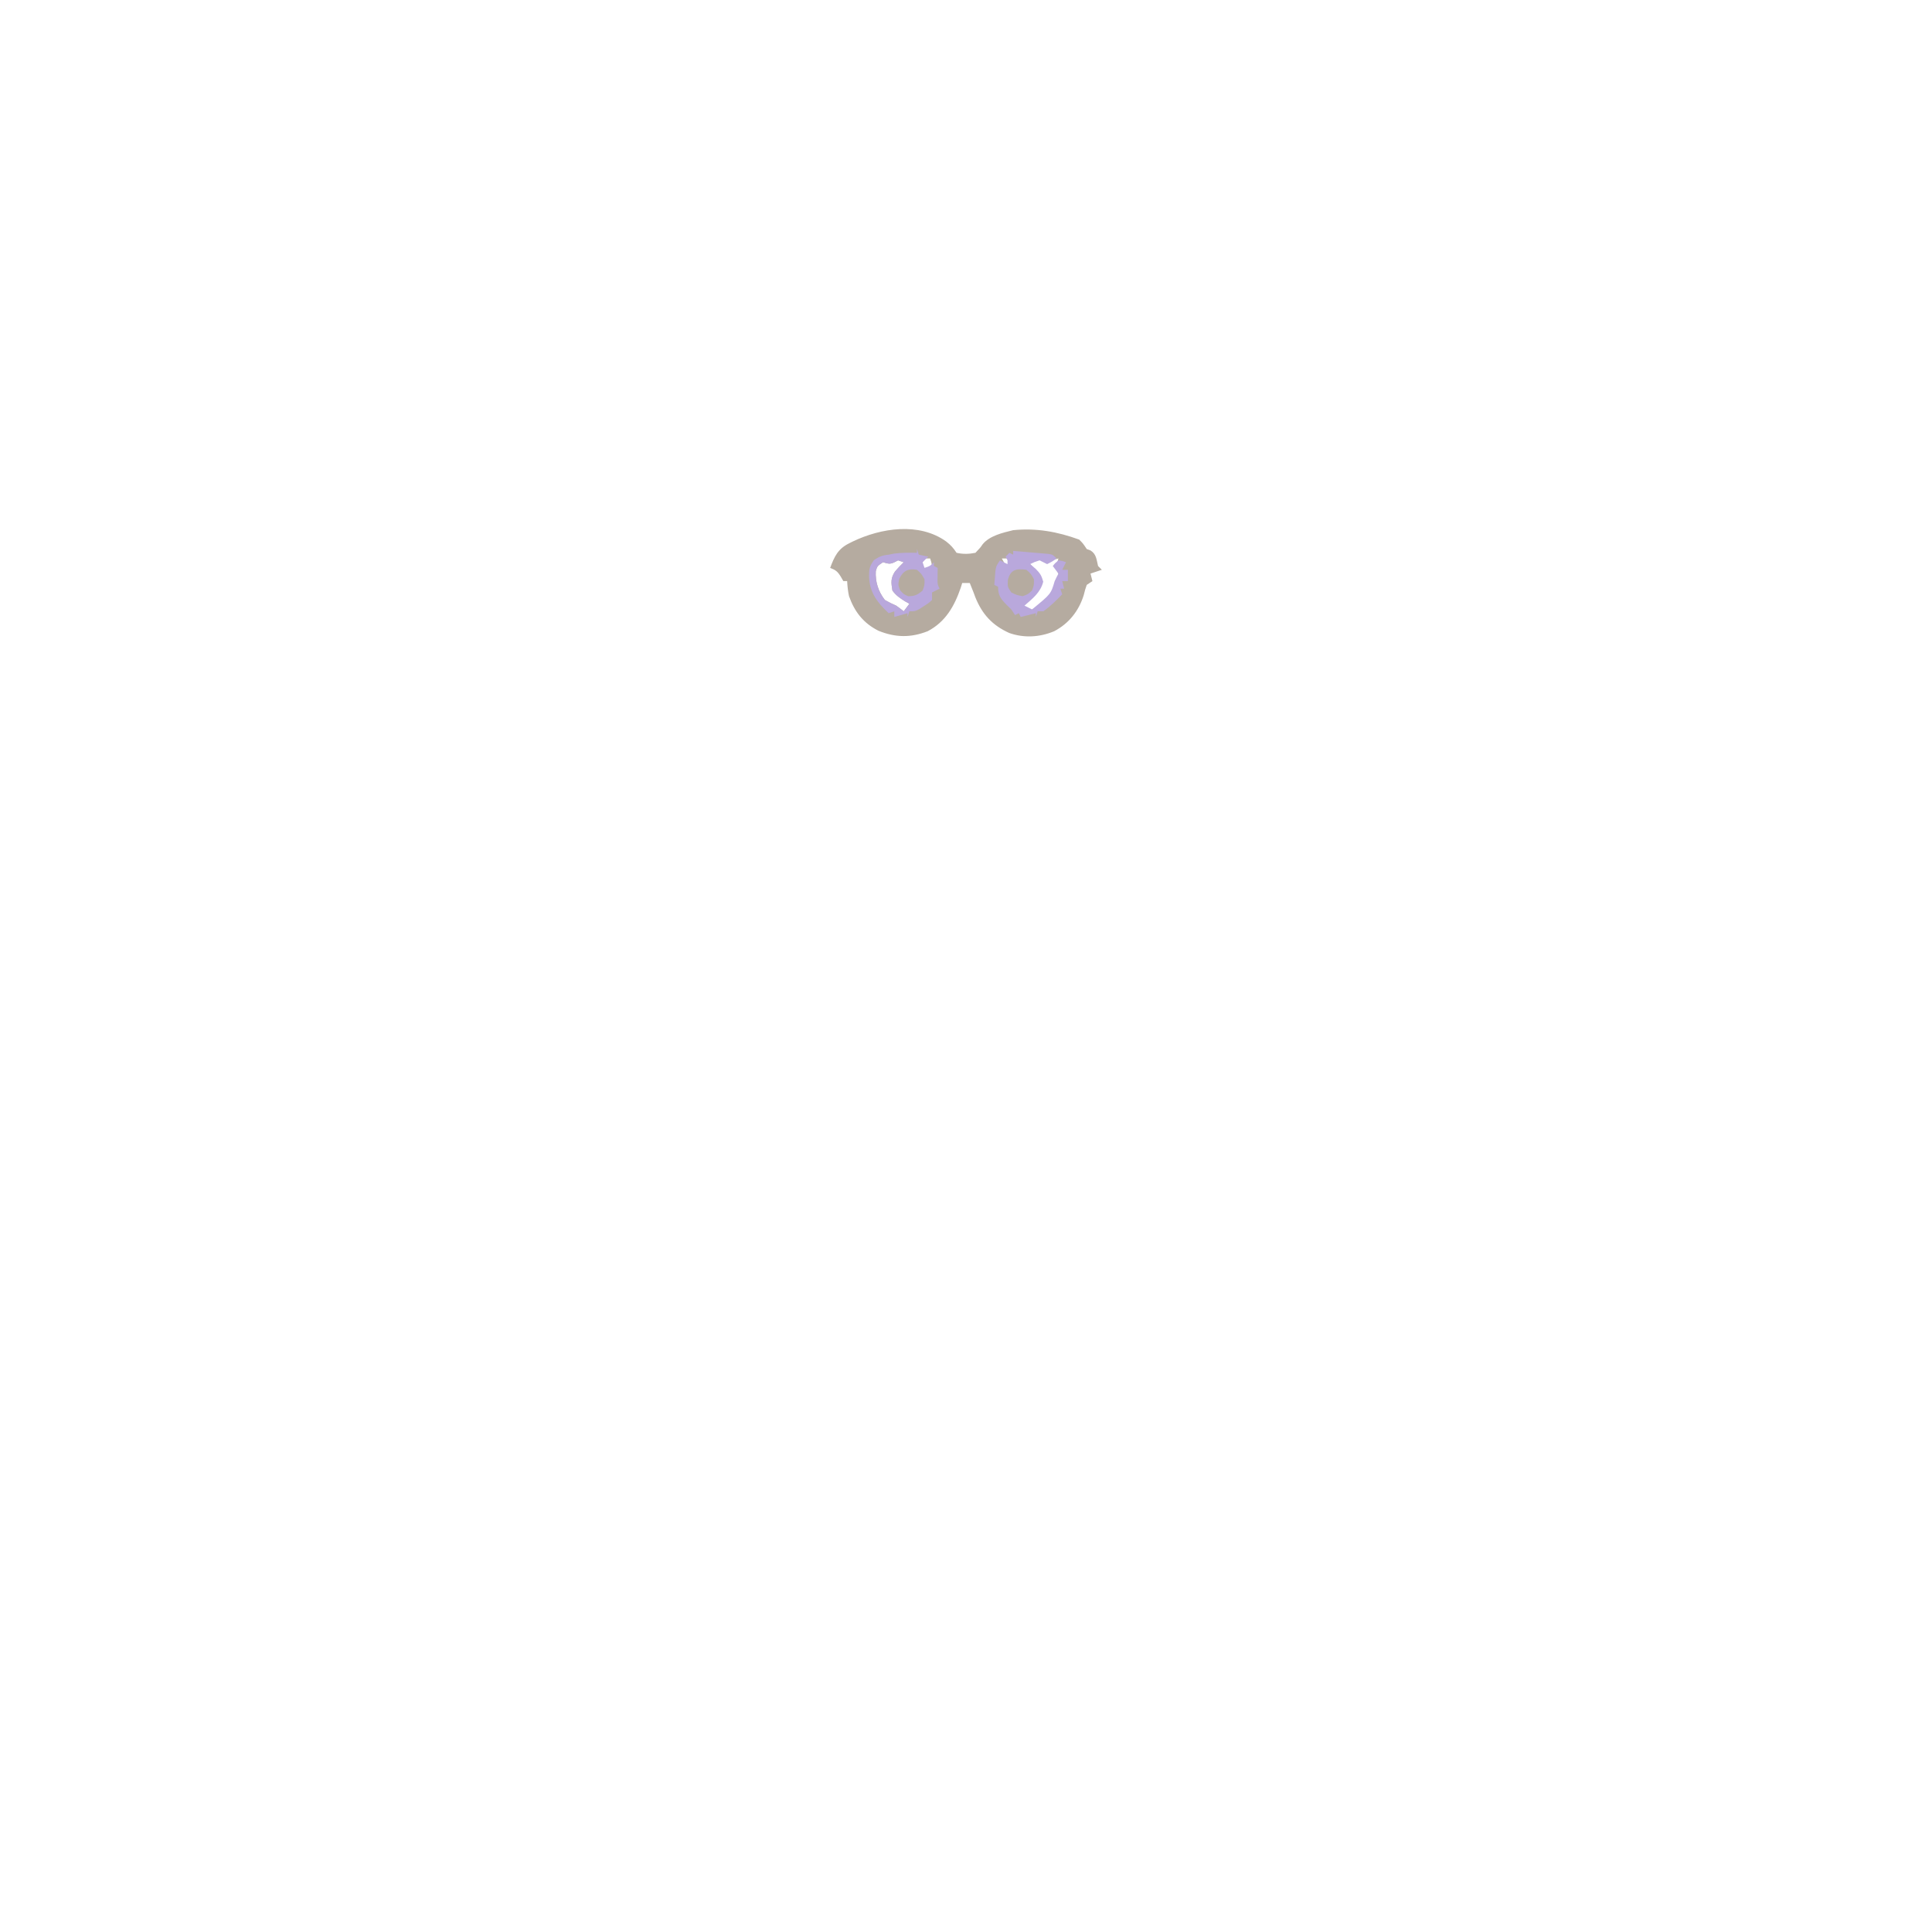
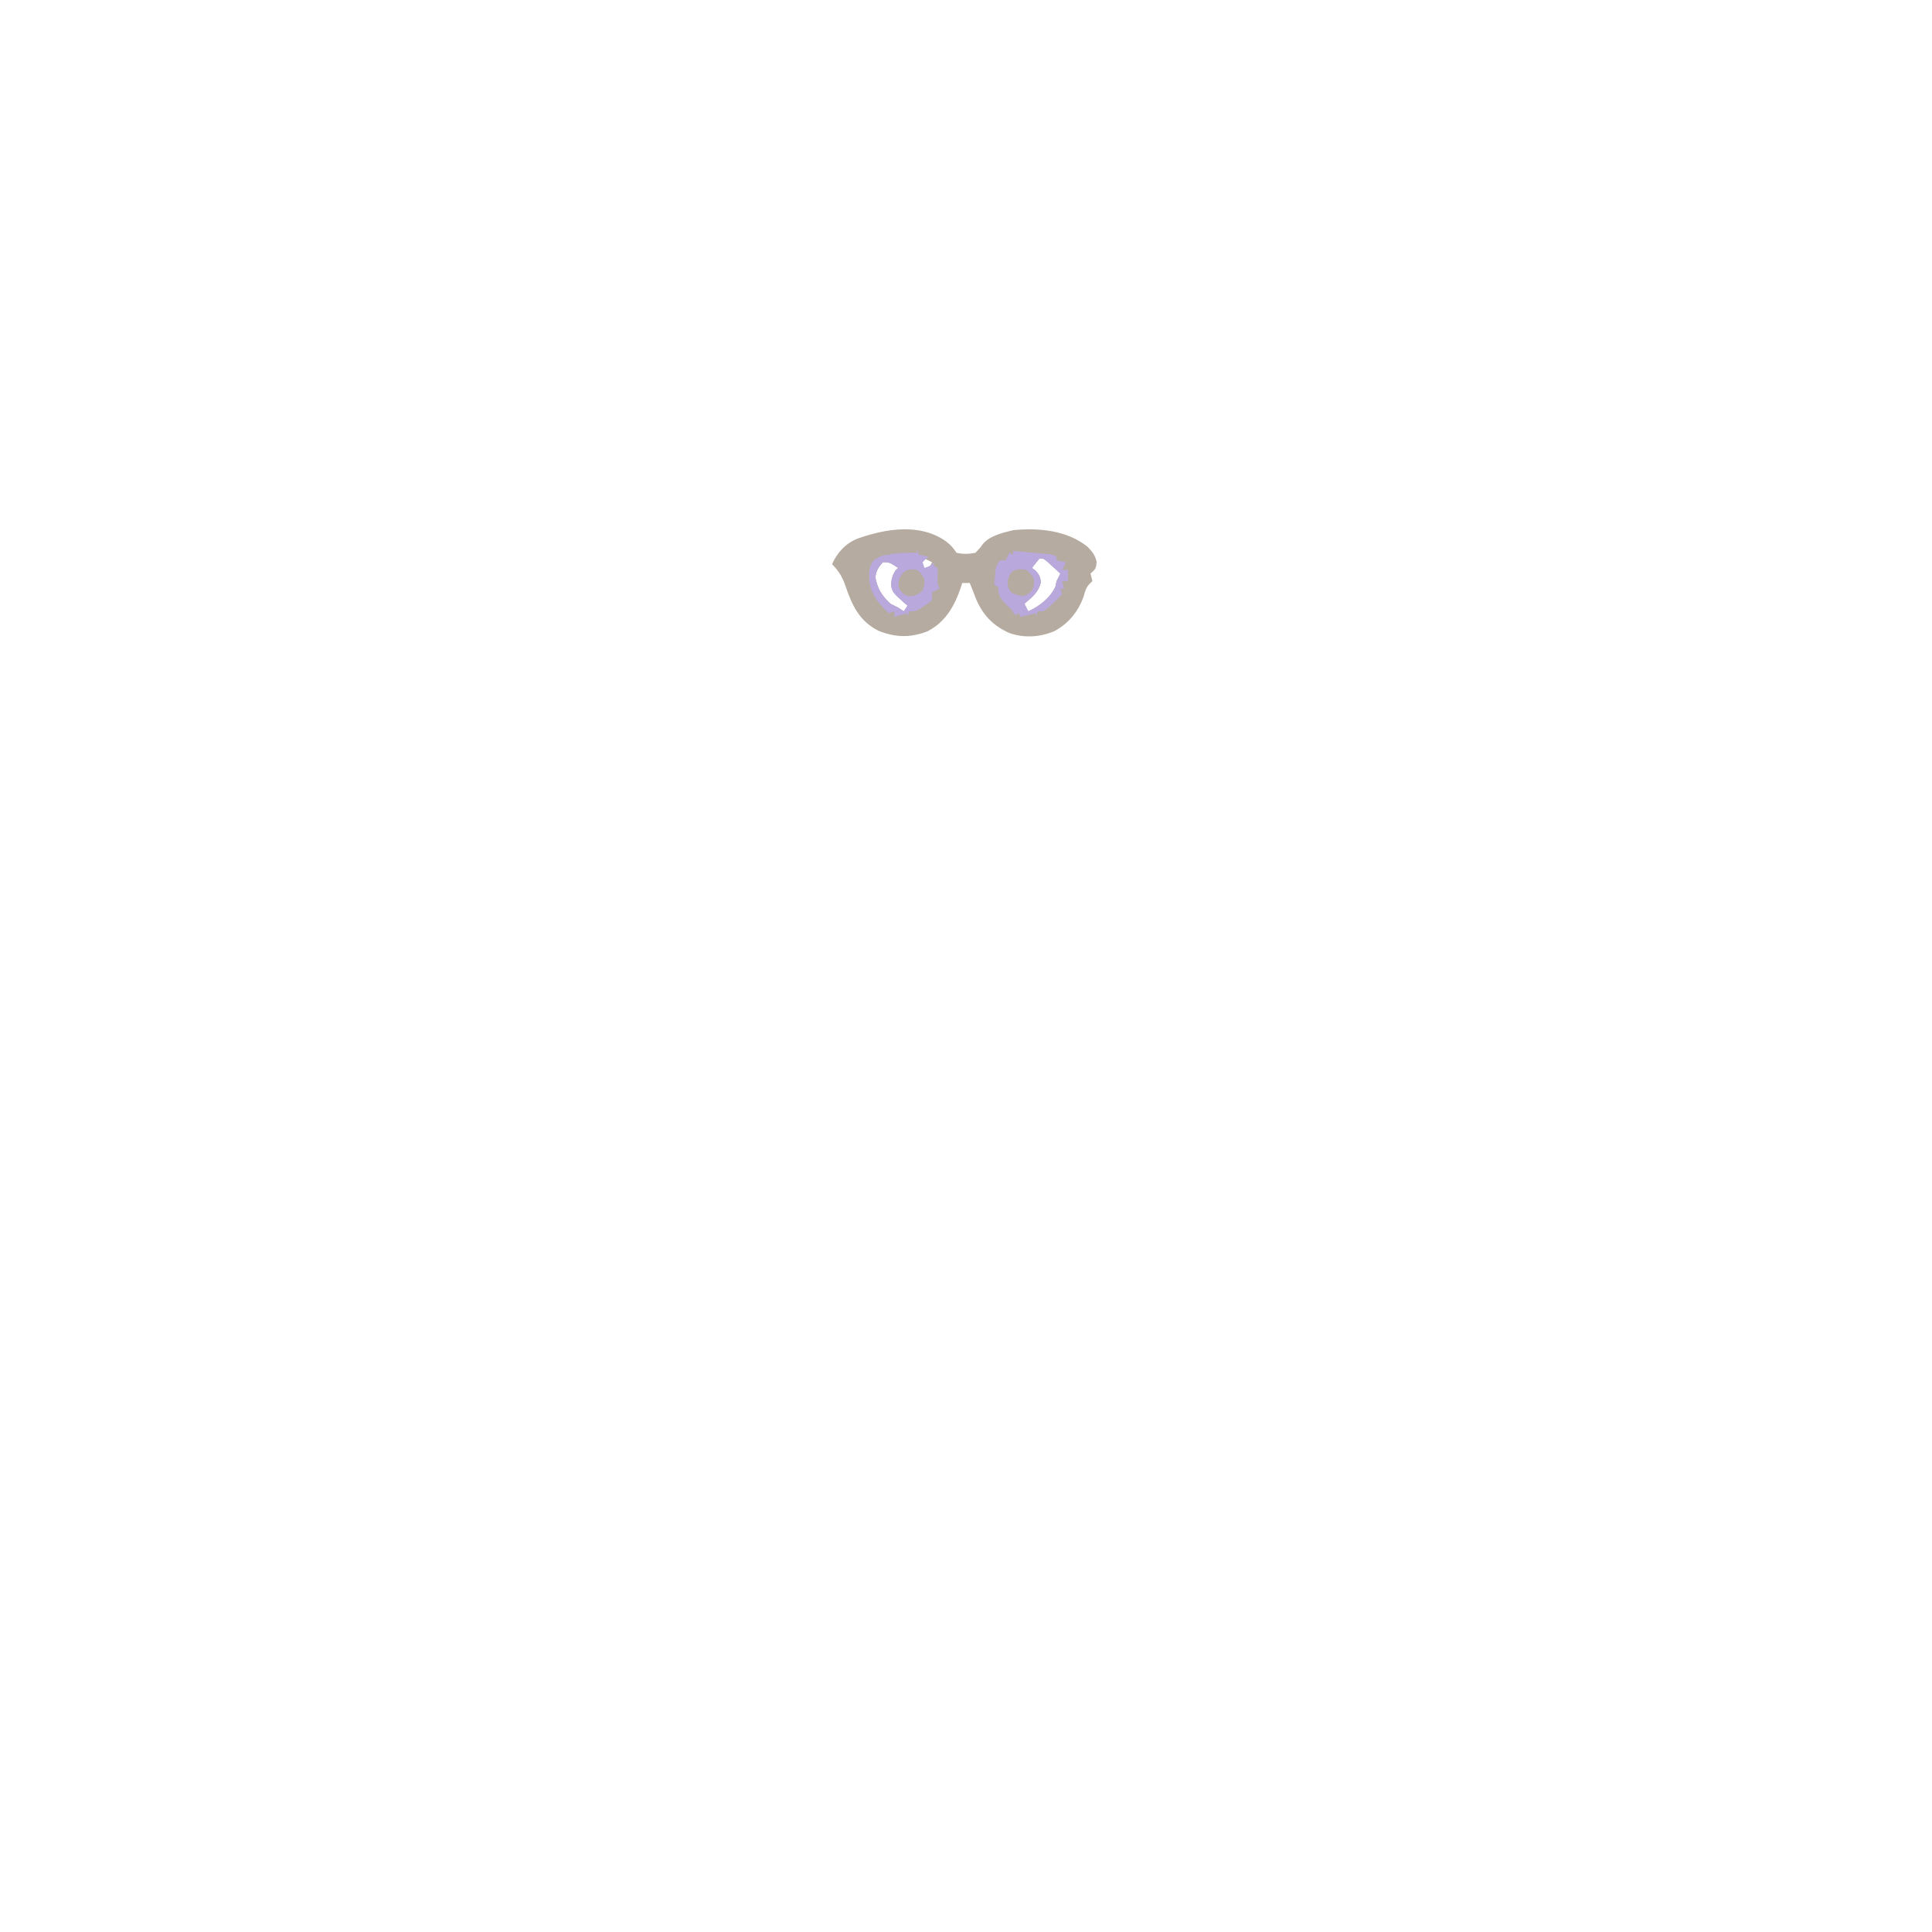
<svg xmlns="http://www.w3.org/2000/svg" viewBox="0 0 1024 1024" width="1024" height="1024">
-   <path fill="#B5ABA0" d="M 501.5 287 C 503.96 288.94 505.22 290.33 507 293 C 510.39 293.77 513.59 293.68 517 293 C 519.62 290.25 519.62 290.25 520.73 288.59 C 524.44 283.93 531.49 282.36 537 281 C 549.28 279.79 560.44 281.78 572 286 C 574 288 574 288 576 291 C 576.66 291.25 577.32 291.5 578 291.75 C 581.13 293.7 581.14 296.55 582 300 C 582.33 300.33 582.33 300.33 584 302 C 582.02 302.66 580.04 303.32 578 304 C 578.33 305.32 578.66 306.64 579 308 C 578.01 308.66 577.02 309.32 576 310 C 575.15 312.47 575.15 312.47 574.38 315.5 C 571.75 323.84 566.56 330.44 558.75 334.56 C 551.1 337.76 542.81 338.28 534.94 335.5 C 525.99 331.46 520.63 325.66 516.97 316.61 C 516.65 315.75 516.33 314.89 516 314 C 515.34 312.33 514.67 310.67 514 309 C 512.68 309 511.36 309 510 309 C 509.74 309.82 509.49 310.64 509.22 311.49 C 505.87 321.27 501.15 329.62 491.69 334.56 C 482.68 338.08 474.63 337.97 465.61 334.32 C 457.63 330.29 452.99 324.37 450 316 C 449.41 313.27 449.16 310.8 449 308 C 448.34 308 447.68 308 447 308 C 446.55 307.22 446.09 306.43 445.62 305.62 C 443.92 302.88 442.95 302.12 440 301 C 442.24 294.98 444.11 290.94 450 288 C 450.31 287.84 450.31 287.84 451.9 287.04 C 466.98 279.81 487.14 276.69 501.5 287ZM 490 296 C 489.34 297.32 488.68 298.64 488 300 C 488.66 300.33 488.66 300.33 492 302 C 492.66 301.34 493.32 300.68 494 300 C 493.62 297.88 493.62 297.88 493 296 C 492.01 296 491.02 296 490 296ZM 531 296 C 531.33 296.6 531.66 297.2 532 297.81 C 533 300 533 300 533 303 C 533.99 302.01 534.98 301.02 536 300 C 535.34 298.68 534.68 297.36 534 296 C 533.01 296 532.02 296 531 296ZM 545 298 C 545.22 298.21 545.22 298.21 546.31 299.29 C 549.21 302.33 550.85 304.34 551.81 308.5 C 550.66 313.48 547.79 315.75 544 319 C 543.34 319.66 542.68 320.32 542 321 C 542.99 321.99 543.98 322.98 545 324 C 550.51 321.58 555.06 318.91 557.75 313.44 C 558.16 312.3 558.58 311.17 559 310 C 560.69 307.56 560.69 307.56 562 306 C 561.67 305.4 561.34 304.8 561 304.19 C 559.55 301.01 559.9 299.29 561 296 C 560.4 296.17 559.8 296.33 559.19 296.5 C 553.9 297.71 550.34 295.98 545 298ZM 476 297 C 475.36 297.33 474.72 297.66 474.06 298 C 471.51 299.24 470.66 298.69 468 298 C 465 300 465 300 464.19 302.69 C 463.87 308.36 465.51 313.51 469 318 C 471.94 319.62 471.94 319.62 475 321 C 476.36 321.97 477.7 322.95 479 324 C 479.99 322.68 480.98 321.36 482 320 C 481.26 319.59 480.51 319.18 479.75 318.75 C 476.93 316.96 474.97 315.7 473 313 C 472.31 308.81 472.02 306.51 474.35 302.93 C 475.83 301.19 477.35 299.57 479 298 C 478.01 297.67 477.02 297.34 476 297Z" />
-   <path fill="#B9A8DC" d="M 537 292 C 540.46 292.28 543.92 292.57 547.38 292.88 C 548.36 292.95 549.34 293.03 550.36 293.11 C 550.83 293.16 550.83 293.16 553.21 293.37 C 553.65 293.4 553.65 293.4 555.85 293.59 C 558 294 558 294 560 296 C 557.75 297.62 557.75 297.62 555 299 C 553.65 298.37 552.32 297.7 551 297 C 548.25 297.88 548.25 297.88 546 299 C 546.99 299.85 547.98 300.69 549 301.56 C 551.33 303.95 552 304.99 552.94 308.31 C 551.48 314.06 547.36 317.18 543 321 C 544.32 321.66 545.64 322.32 547 323 C 557.01 314.81 557.01 314.81 559 308 C 559.64 306.65 560.29 305.31 561 304 C 560.01 302.68 559.02 301.36 558 300 C 559.25 298.44 559.25 298.44 561 297 C 563.19 297.31 563.19 297.31 565 298 C 564.34 299.32 563.68 300.64 563 302 C 563.99 302 564.98 302 566 302 C 566 303.98 566 305.96 566 308 C 565.01 308 564.02 308 563 308 C 563.16 308.66 563.16 308.66 564 312 C 563.34 312 562.68 312 562 312 C 562.16 312.5 562.16 312.5 563 315 C 559.84 318.25 556.71 321.37 553 324 C 552.01 324 551.02 324 550 324 C 549.67 324.99 549.34 325.98 549 327 C 549 326.34 549 325.68 549 325 C 546.36 325.66 543.72 326.32 541 327 C 540.67 326.34 540.34 325.68 540 325 C 539.67 325.17 539.67 325.17 538 326 C 537.34 325.01 536.68 324.02 536 323 C 535.17 322.2 534.35 321.39 533.5 320.56 C 530.35 317.33 529 315.52 529 311 C 528.34 310.67 527.68 310.34 527 310 C 527.11 308.4 527.24 306.79 527.38 305.19 C 527.44 304.29 527.51 303.4 527.59 302.48 C 528 300 528 300 530 297 C 531.32 297.66 532.64 298.32 534 299 C 534 299.66 534 300.32 534 301 C 534 299.68 534 298.36 534 297 C 533.67 296.34 533.34 295.68 533 295 C 533.66 294.34 534.32 293.68 535 293 C 535.66 293.33 536.32 293.66 537 294 C 537 293.34 537 292.68 537 292Z" />
-   <path fill="#B9A8DC" d="M 486 291 C 486.33 291.99 486.66 292.98 487 294 C 487.82 294.17 487.82 294.17 492 295 C 491.01 295.99 490.02 296.98 489 298 C 489.33 298.99 489.66 299.98 490 301 C 493 300 493 300 495 298 C 495 298.66 495 299.32 495 300 C 495.66 300.33 496.32 300.66 497 301 C 496.99 301.63 496.98 302.25 496.96 302.9 C 496.96 303.72 496.95 304.53 496.94 305.38 C 496.93 306.19 496.91 307 496.9 307.84 C 497 310 497 310 498 312 C 497.34 312.33 497.34 312.33 494 314 C 494 315.32 494 316.64 494 318 C 492.14 319.7 492.14 319.7 489.69 321.25 C 488.89 321.77 488.09 322.29 487.26 322.83 C 485 324 485 324 482 324 C 481.67 324.99 481.34 325.98 481 327 C 481 326.34 481 325.68 481 325 C 478.69 325.66 476.38 326.32 474 327 C 474 326.01 474 325.02 474 324 C 473.5 324.17 473.5 324.17 471 325 C 464.92 319.26 460.93 314.12 460.62 305.62 C 460.66 301.54 460.77 300.32 463.19 296.88 C 466.05 294.97 467.62 294.33 471 294 C 471.91 293.81 472.81 293.63 473.75 293.44 C 477.85 292.89 481.87 292.92 486 293 C 486 292.34 486 291.68 486 291ZM 476 297 C 475.36 297.33 474.72 297.66 474.06 298 C 471.51 299.24 470.66 298.69 468 298 C 465 300 465 300 464.19 302.69 C 463.87 308.36 465.51 313.51 469 318 C 471.94 319.62 471.94 319.62 475 321 C 476.36 321.97 477.7 322.95 479 324 C 479.99 322.68 480.98 321.36 482 320 C 481.26 319.59 480.51 319.18 479.75 318.75 C 476.93 316.96 474.97 315.7 473 313 C 472.31 308.81 472.02 306.51 474.35 302.93 C 475.83 301.19 477.35 299.57 479 298 C 478.01 297.67 477.02 297.34 476 297Z" />
+   <path fill="#B5ABA0" d="M 501.5 287 C 503.96 288.94 505.22 290.33 507 293 C 510.39 293.77 513.59 293.68 517 293 C 519.62 290.25 519.62 290.25 520.73 288.59 C 524.44 283.93 531.49 282.35 537 281 C 550.52 279.68 565.6 281.01 576.5 289.88 C 578.93 292.37 580.52 294.38 581.25 297.81 C 580.97 301.37 580.54 301.77 578 304 C 578.16 304.66 578.33 305.32 578.5 306 C 578.66 306.66 578.83 307.32 579 308 C 578.55 308.43 578.1 308.86 577.63 309.31 C 575.58 311.44 575.18 313.23 574.38 316.06 C 571.61 324.02 566.27 330.6 558.75 334.56 C 551.1 337.76 542.81 338.28 534.94 335.5 C 525.99 331.46 520.63 325.66 516.97 316.61 C 516.65 315.75 516.33 314.89 516 314 C 515.34 312.33 514.67 310.67 514 309 C 512.68 309 511.36 309 510 309 C 509.74 309.82 509.49 310.64 509.22 311.49 C 505.87 321.27 501.15 329.62 491.69 334.56 C 482.68 338.08 474.63 337.97 465.61 334.32 C 455.32 329.13 451.58 320.71 448 310.25 C 446.37 305.55 444.45 302.55 441 299 C 443.86 292.74 448.21 287.96 454.69 285.41 C 469.64 280.16 487.8 277.17 501.5 287ZM 490 296 C 489.34 297.32 488.68 298.64 488 300 C 488.66 300.33 488.66 300.33 492 302 C 492.66 300.68 493.32 299.36 494 298 C 492.68 297.34 491.36 296.68 490 296ZM 551 296 C 549.62 297.63 548.28 299.29 547 301 C 547.66 301.52 548.32 302.03 549 302.56 C 551 305 551 305 551.75 308.25 C 550.65 313.77 547.17 316.42 543 320 C 543.66 321.32 544.32 322.64 545 324 C 550.98 321.32 556.77 316.78 559.44 310.75 C 559.62 309.84 559.81 308.94 560 308 C 560.64 306.65 561.3 305.32 562 304 C 560.55 302.66 559.09 301.33 557.62 300 C 556.81 299.26 556 298.51 555.16 297.75 C 553 296 553 296 551 296ZM 468 298 C 465.71 300.46 464.29 302.63 464 306 C 465.01 311.97 467.58 315.99 472 320 C 473.31 320.7 474.65 321.37 476 322 C 476.99 322.66 477.98 323.32 479 324 C 479.66 323.01 480.32 322.02 481 321 C 480.42 320.52 479.85 320.03 479.25 319.53 C 473.35 314.21 473.35 314.21 472.36 310.83 C 472.28 307.56 472.82 305.3 474.5 302.5 C 475 302 475.49 301.51 476 301 C 471.38 298 471.38 298 468 298Z" />
+   <path fill="#B9A8DC" d="M 537 292 C 540.46 292.31 543.92 292.62 547.38 292.94 C 547.87 292.98 547.87 292.98 550.36 293.2 C 550.83 293.24 550.83 293.24 553.21 293.46 C 553.65 293.5 553.65 293.5 555.85 293.7 C 558 294 558 294 560 295 C 560 295.66 560 296.32 560 297 C 560.83 297.17 560.83 297.17 565 298 C 564.34 299.32 563.68 300.64 563 302 C 563.99 302 564.98 302 566 302 C 566 303.98 566 305.96 566 308 C 565.01 308 564.02 308 563 308 C 563.16 308.66 563.16 308.66 564 312 C 563.34 312 562.68 312 562 312 C 562.16 312.5 562.16 312.5 563 315 C 559.84 318.25 556.71 321.37 553 324 C 552.01 324 551.02 324 550 324 C 549.67 324.99 549.34 325.98 549 327 C 549 326.34 549 325.68 549 325 C 546.36 325.66 543.72 326.32 541 327 C 540.67 326.34 540.34 325.68 540 325 C 539.67 325.17 539.67 325.17 538 326 C 537.34 325.01 536.68 324.02 536 323 C 535.17 322.2 534.35 321.39 533.5 320.56 C 530.35 317.33 529 315.52 529 311 C 528.34 310.67 527.68 310.34 527 310 C 527.11 308.4 527.24 306.79 527.38 305.19 C 527.44 304.29 527.51 303.4 527.59 302.48 C 528 300 528 300 530 297 C 530.99 297 531.98 297 533 297 C 533.66 295.68 534.32 294.36 535 293 C 535.66 293.33 536.32 293.66 537 294 C 537 293.34 537 292.68 537 292ZM 551 296 C 549.62 297.63 548.28 299.29 547 301 C 547.66 301.52 548.32 302.03 549 302.56 C 551 305 551 305 551.75 308.25 C 550.65 313.77 547.17 316.42 543 320 C 543.66 321.32 544.32 322.64 545 324 C 550.98 321.32 556.77 316.78 559.44 310.75 C 559.62 309.84 559.81 308.94 560 308 C 560.64 306.65 561.3 305.32 562 304 C 560.55 302.66 559.09 301.33 557.62 300 C 556.81 299.26 556 298.51 555.16 297.75 C 553 296 553 296 551 296Z" />
+   <path fill="#B9A8DC" d="M 486 291 C 486.33 291.99 486.66 292.98 487 294 C 487.82 294.17 487.82 294.17 492 295 C 491.01 295.99 490.02 296.98 489 298 C 489.33 298.99 489.66 299.98 490 301 C 493 300 493 300 495 298 C 495 298.66 495 299.32 495 300 C 495.66 300.33 496.32 300.66 497 301 C 496.99 301.63 496.98 302.25 496.96 302.9 C 496.96 303.72 496.95 304.53 496.94 305.38 C 496.93 306.19 496.91 307 496.9 307.84 C 497 310 497 310 498 312 C 497.34 312.33 497.34 312.33 494 314 C 494 315.32 494 316.64 494 318 C 492.14 319.7 492.14 319.7 489.69 321.25 C 488.89 321.77 488.09 322.29 487.26 322.83 C 485 324 485 324 482 324 C 481.67 324.99 481.34 325.98 481 327 C 481 326.34 481 325.68 481 325 C 478.69 325.66 476.38 326.32 474 327 C 474 326.01 474 325.02 474 324 C 473.5 324.17 473.5 324.17 471 325 C 464.92 319.26 460.93 314.12 460.62 305.62 C 460.66 301.54 460.77 300.32 463.19 296.88 C 466.05 294.97 467.62 294.33 471 294 C 471.91 293.81 472.81 293.63 473.75 293.44 C 477.85 292.89 481.87 292.92 486 293 C 486 292.34 486 291.68 486 291ZM 468 298 C 465.71 300.46 464.29 302.63 464 306 C 465.01 311.97 467.58 315.99 472 320 C 473.31 320.7 474.65 321.37 476 322 C 476.99 322.66 477.98 323.32 479 324 C 479.66 323.01 480.32 322.02 481 321 C 480.42 320.52 479.85 320.03 479.25 319.53 C 473.35 314.21 473.35 314.21 472.36 310.83 C 472.28 307.56 472.82 305.3 474.5 302.5 C 475 302 475.49 301.51 476 301 C 471.38 298 471.38 298 468 298Z" />
  <path fill="#B5ABA0" d="M 544 302 C 546.44 304.12 546.44 304.12 548 307 C 548.06 310.12 548.06 310.12 547 313 C 544.81 315 544.81 315 542 316 C 538.81 315.38 538.81 315.38 536 314 C 534 311 534 311 534.19 307.44 C 535.51 301.84 538.72 301.25 544 302Z" />
  <path fill="#B5ABA0" d="M 486 302 C 488.38 304.12 488.38 304.12 490 307 C 490.06 310.12 490.06 310.12 489 313 C 486.36 315.27 484.86 316 481.38 316 C 479 315 479 315 477.06 312.81 C 476 310 476 310 476.62 306.81 C 478.75 302.46 481.31 301.2 486 302Z" />
</svg>
